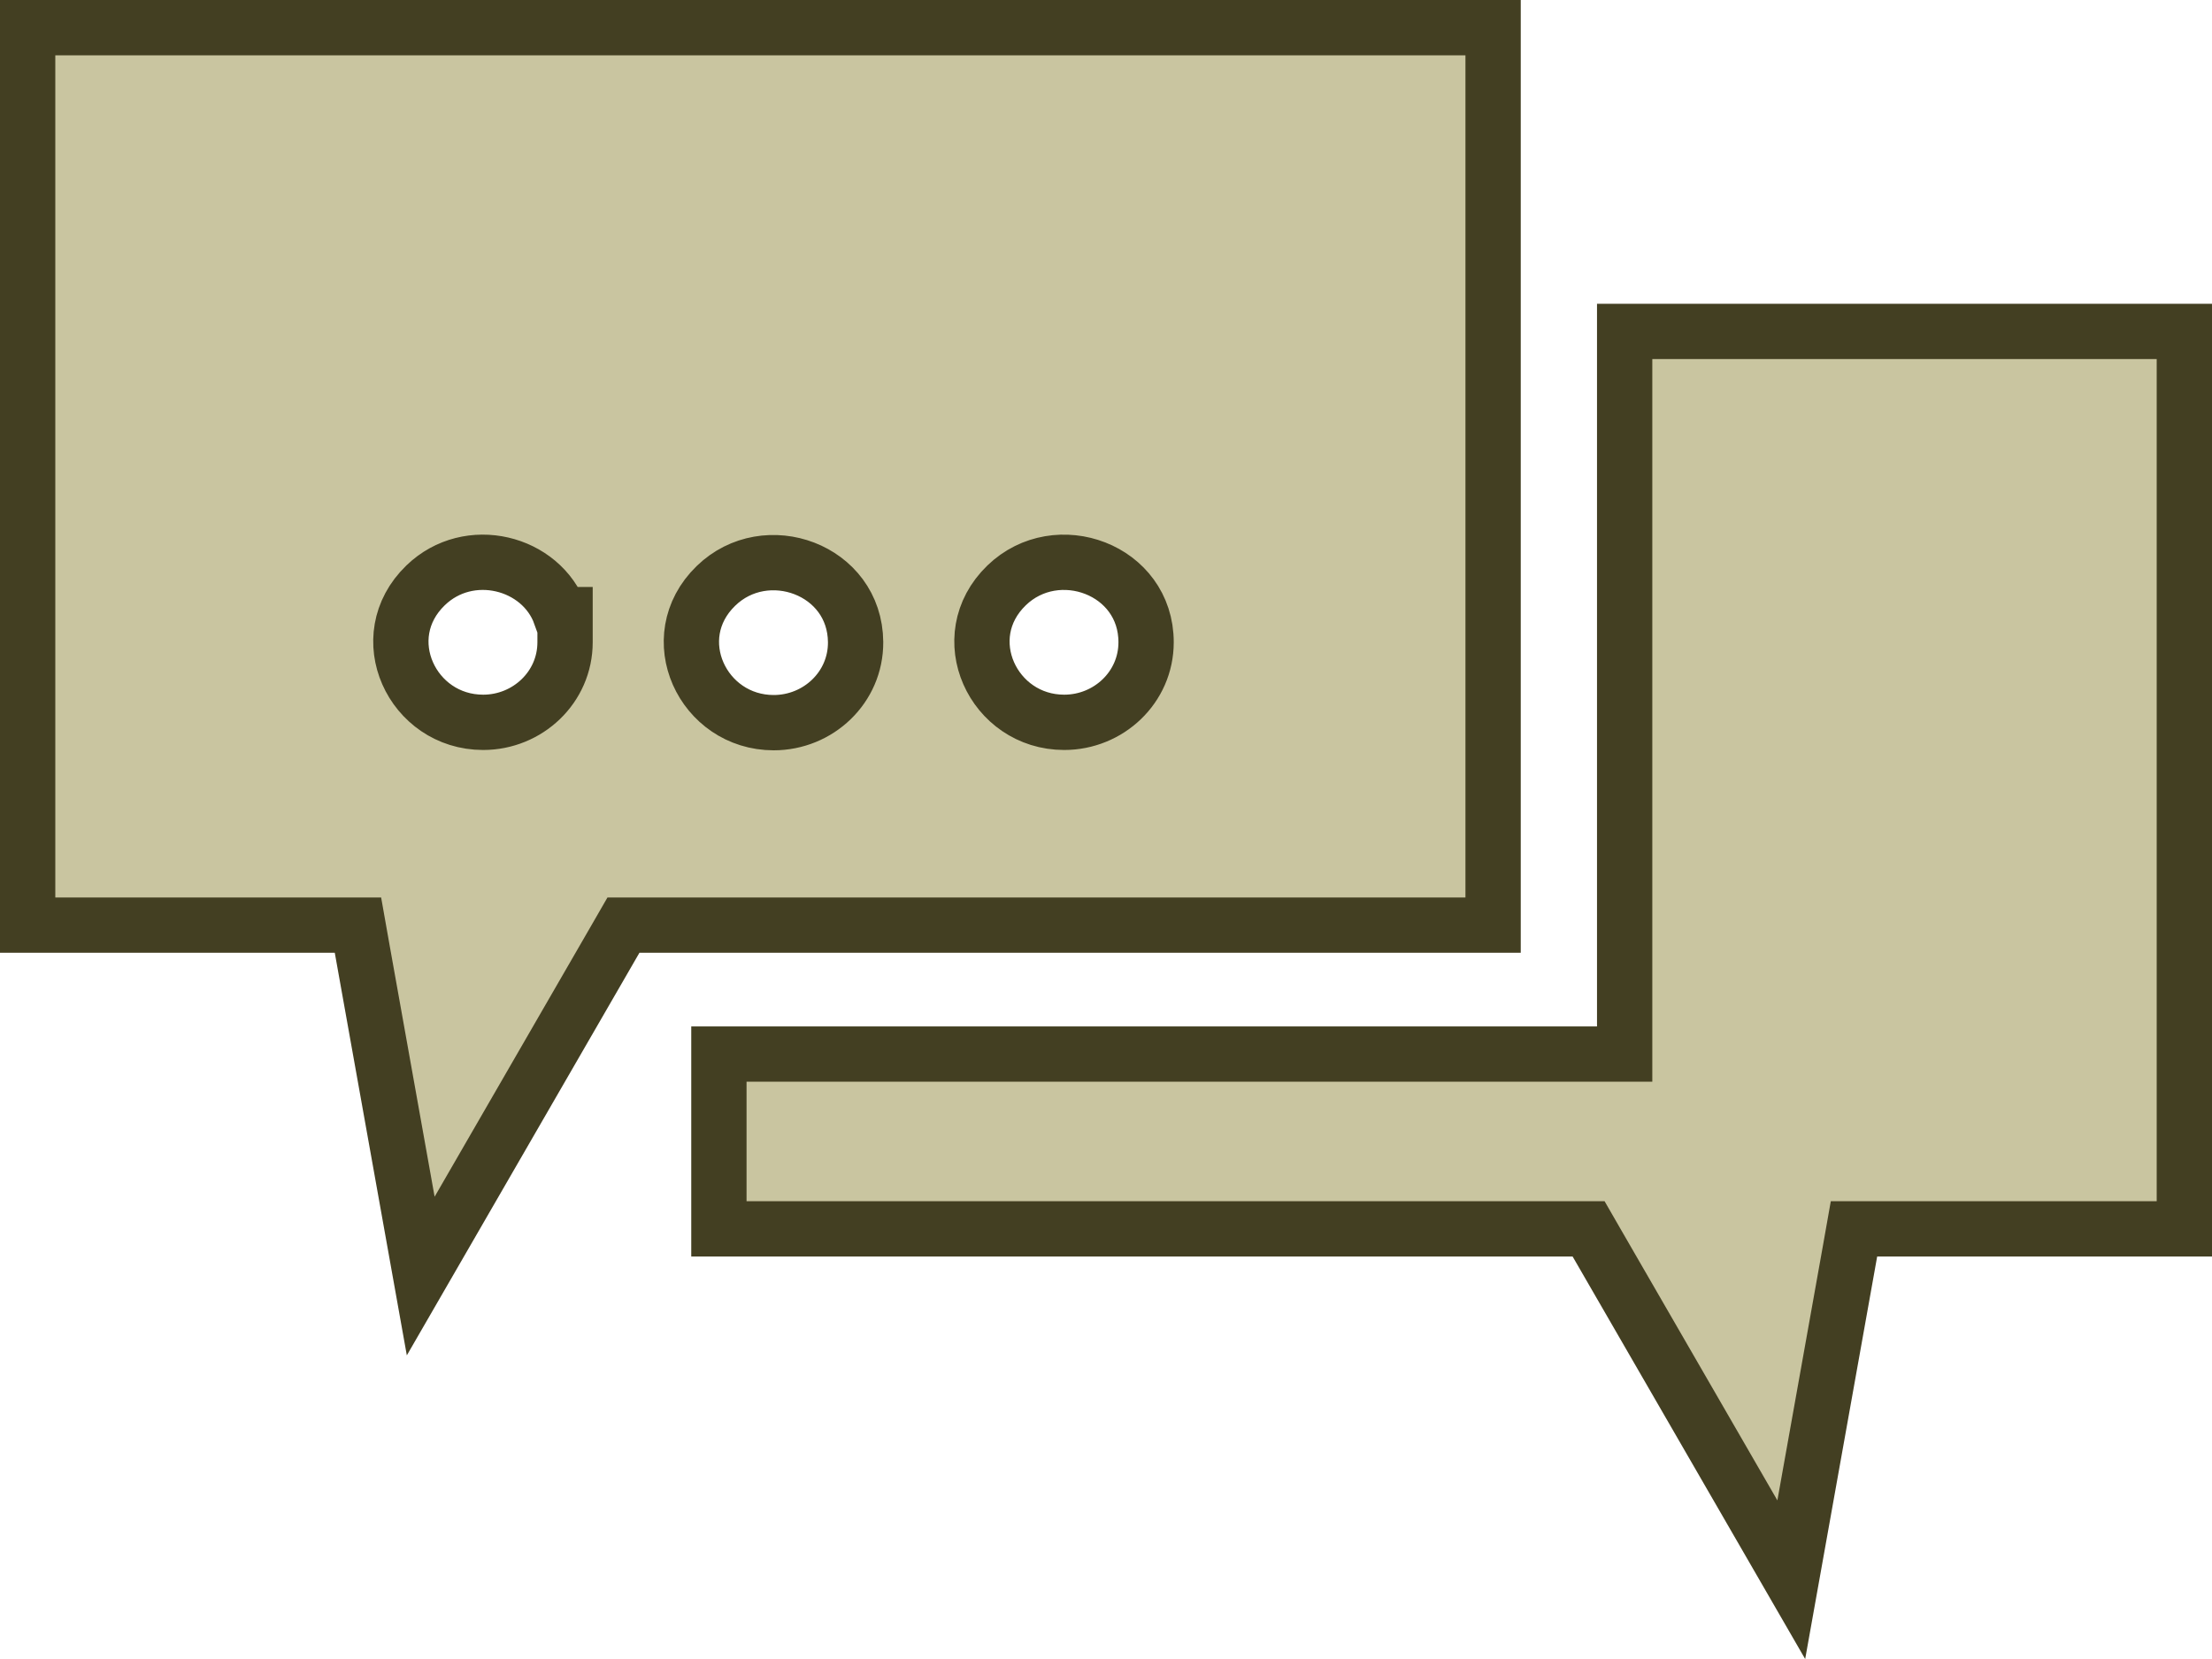
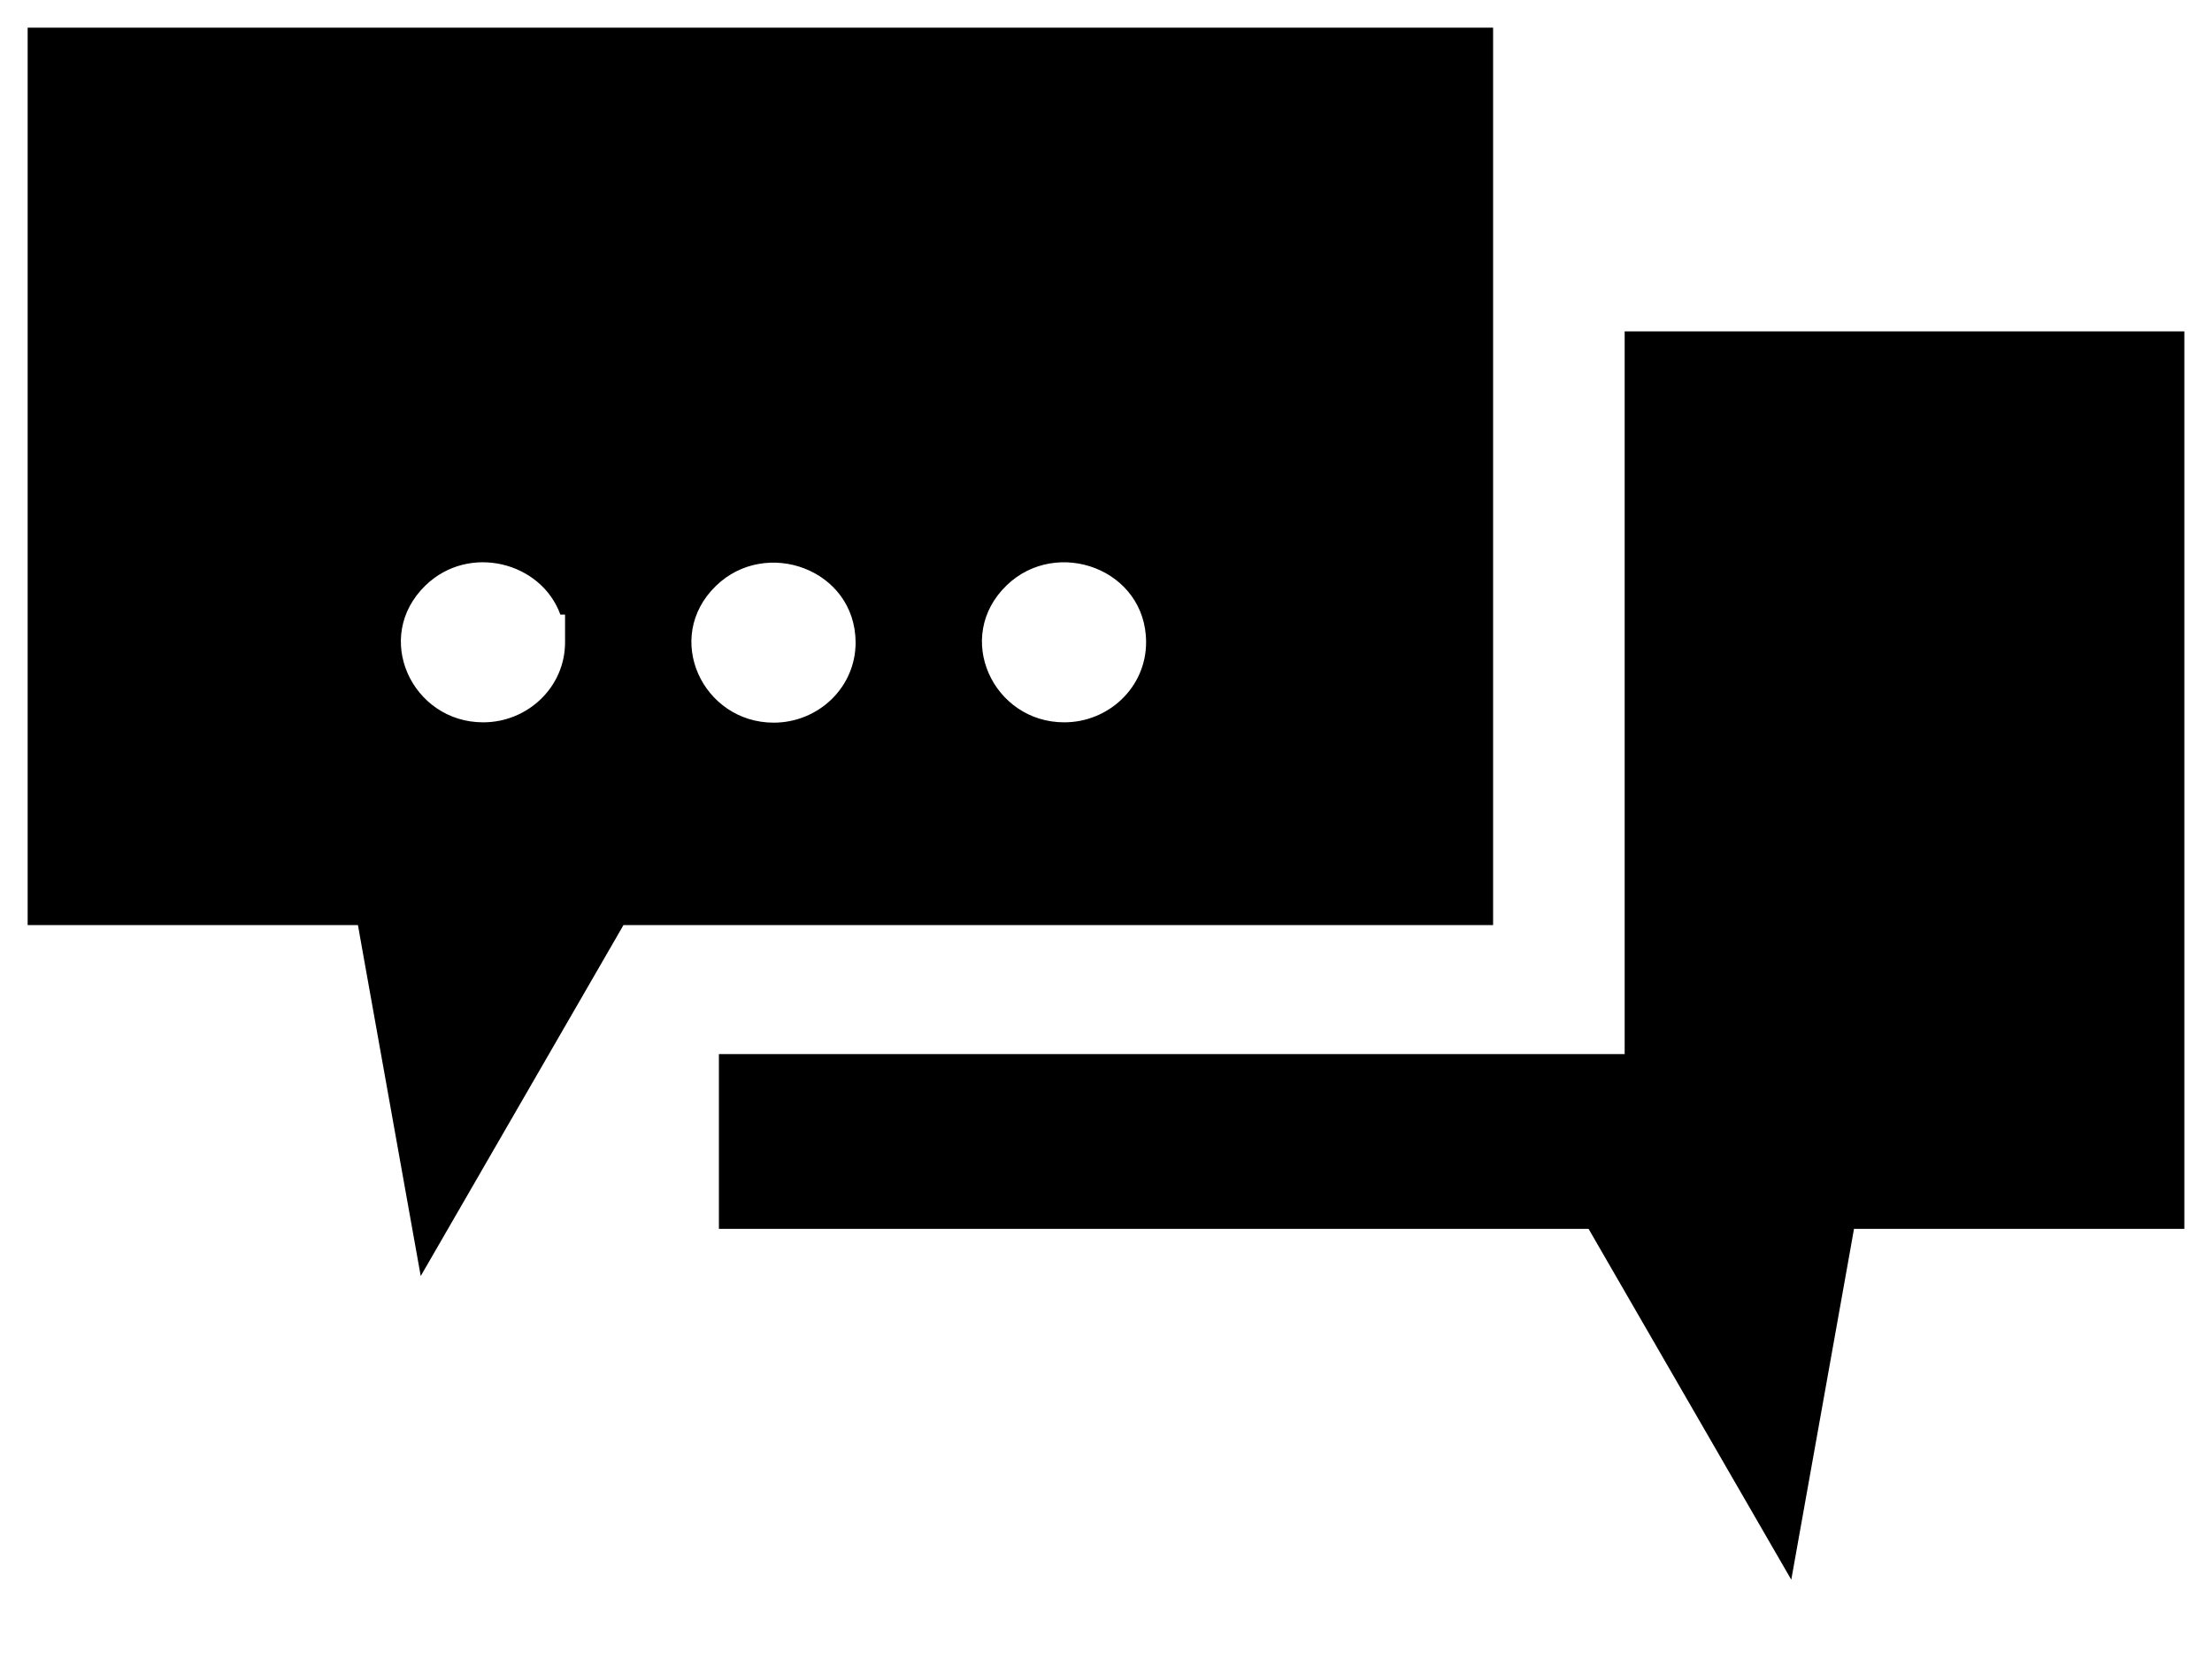
- <svg xmlns="http://www.w3.org/2000/svg" width="40" height="30" viewBox="0 0 40 30" fill="none">
-   <path d="M33.453 22.634L32.392 28.566L28.871 22.472L28.727 22.222H28.438H13V19.061H28.879H29.379V18.561V5.993H39.5V22.222H33.945H33.526L33.453 22.634ZM6.054 16.729H0.5V0.5H27V16.729H11.563H11.274L11.13 16.979L7.608 23.075L6.546 17.141L6.473 16.729H6.054ZM10.218 11.114H10.133C9.789 10.16 8.48 9.827 7.696 10.585C6.727 11.52 7.451 13.062 8.737 13.062C9.538 13.062 10.218 12.43 10.218 11.614V11.114ZM12.946 10.595L12.946 10.595C11.982 11.531 12.707 13.068 13.991 13.068C14.796 13.068 15.477 12.431 15.472 11.611L15.472 11.611C15.462 10.293 13.851 9.715 12.946 10.595ZM20.725 11.614C20.725 10.293 19.113 9.707 18.203 10.585C17.235 11.52 17.959 13.062 19.244 13.062C20.046 13.062 20.725 12.43 20.725 11.614Z" fill="#C9C5A0" stroke="#433F22" />
+ <svg xmlns="http://www.w3.org/2000/svg" viewBox="0 0 40 30" fill="currentColor">
+   <path d="M33.453 22.634L32.392 28.566L28.871 22.472L28.727 22.222H28.438H13V19.061H28.879H29.379V18.561V5.993H39.5V22.222H33.945H33.526L33.453 22.634ZM6.054 16.729H0.5V0.5H27V16.729H11.563H11.274L11.13 16.979L7.608 23.075L6.546 17.141L6.473 16.729H6.054ZM10.218 11.114H10.133C9.789 10.16 8.48 9.827 7.696 10.585C6.727 11.52 7.451 13.062 8.737 13.062C9.538 13.062 10.218 12.43 10.218 11.614V11.114ZM12.946 10.595L12.946 10.595C11.982 11.531 12.707 13.068 13.991 13.068C14.796 13.068 15.477 12.431 15.472 11.611L15.472 11.611C15.462 10.293 13.851 9.715 12.946 10.595ZM20.725 11.614C20.725 10.293 19.113 9.707 18.203 10.585C17.235 11.52 17.959 13.062 19.244 13.062C20.046 13.062 20.725 12.43 20.725 11.614Z" />
</svg>
